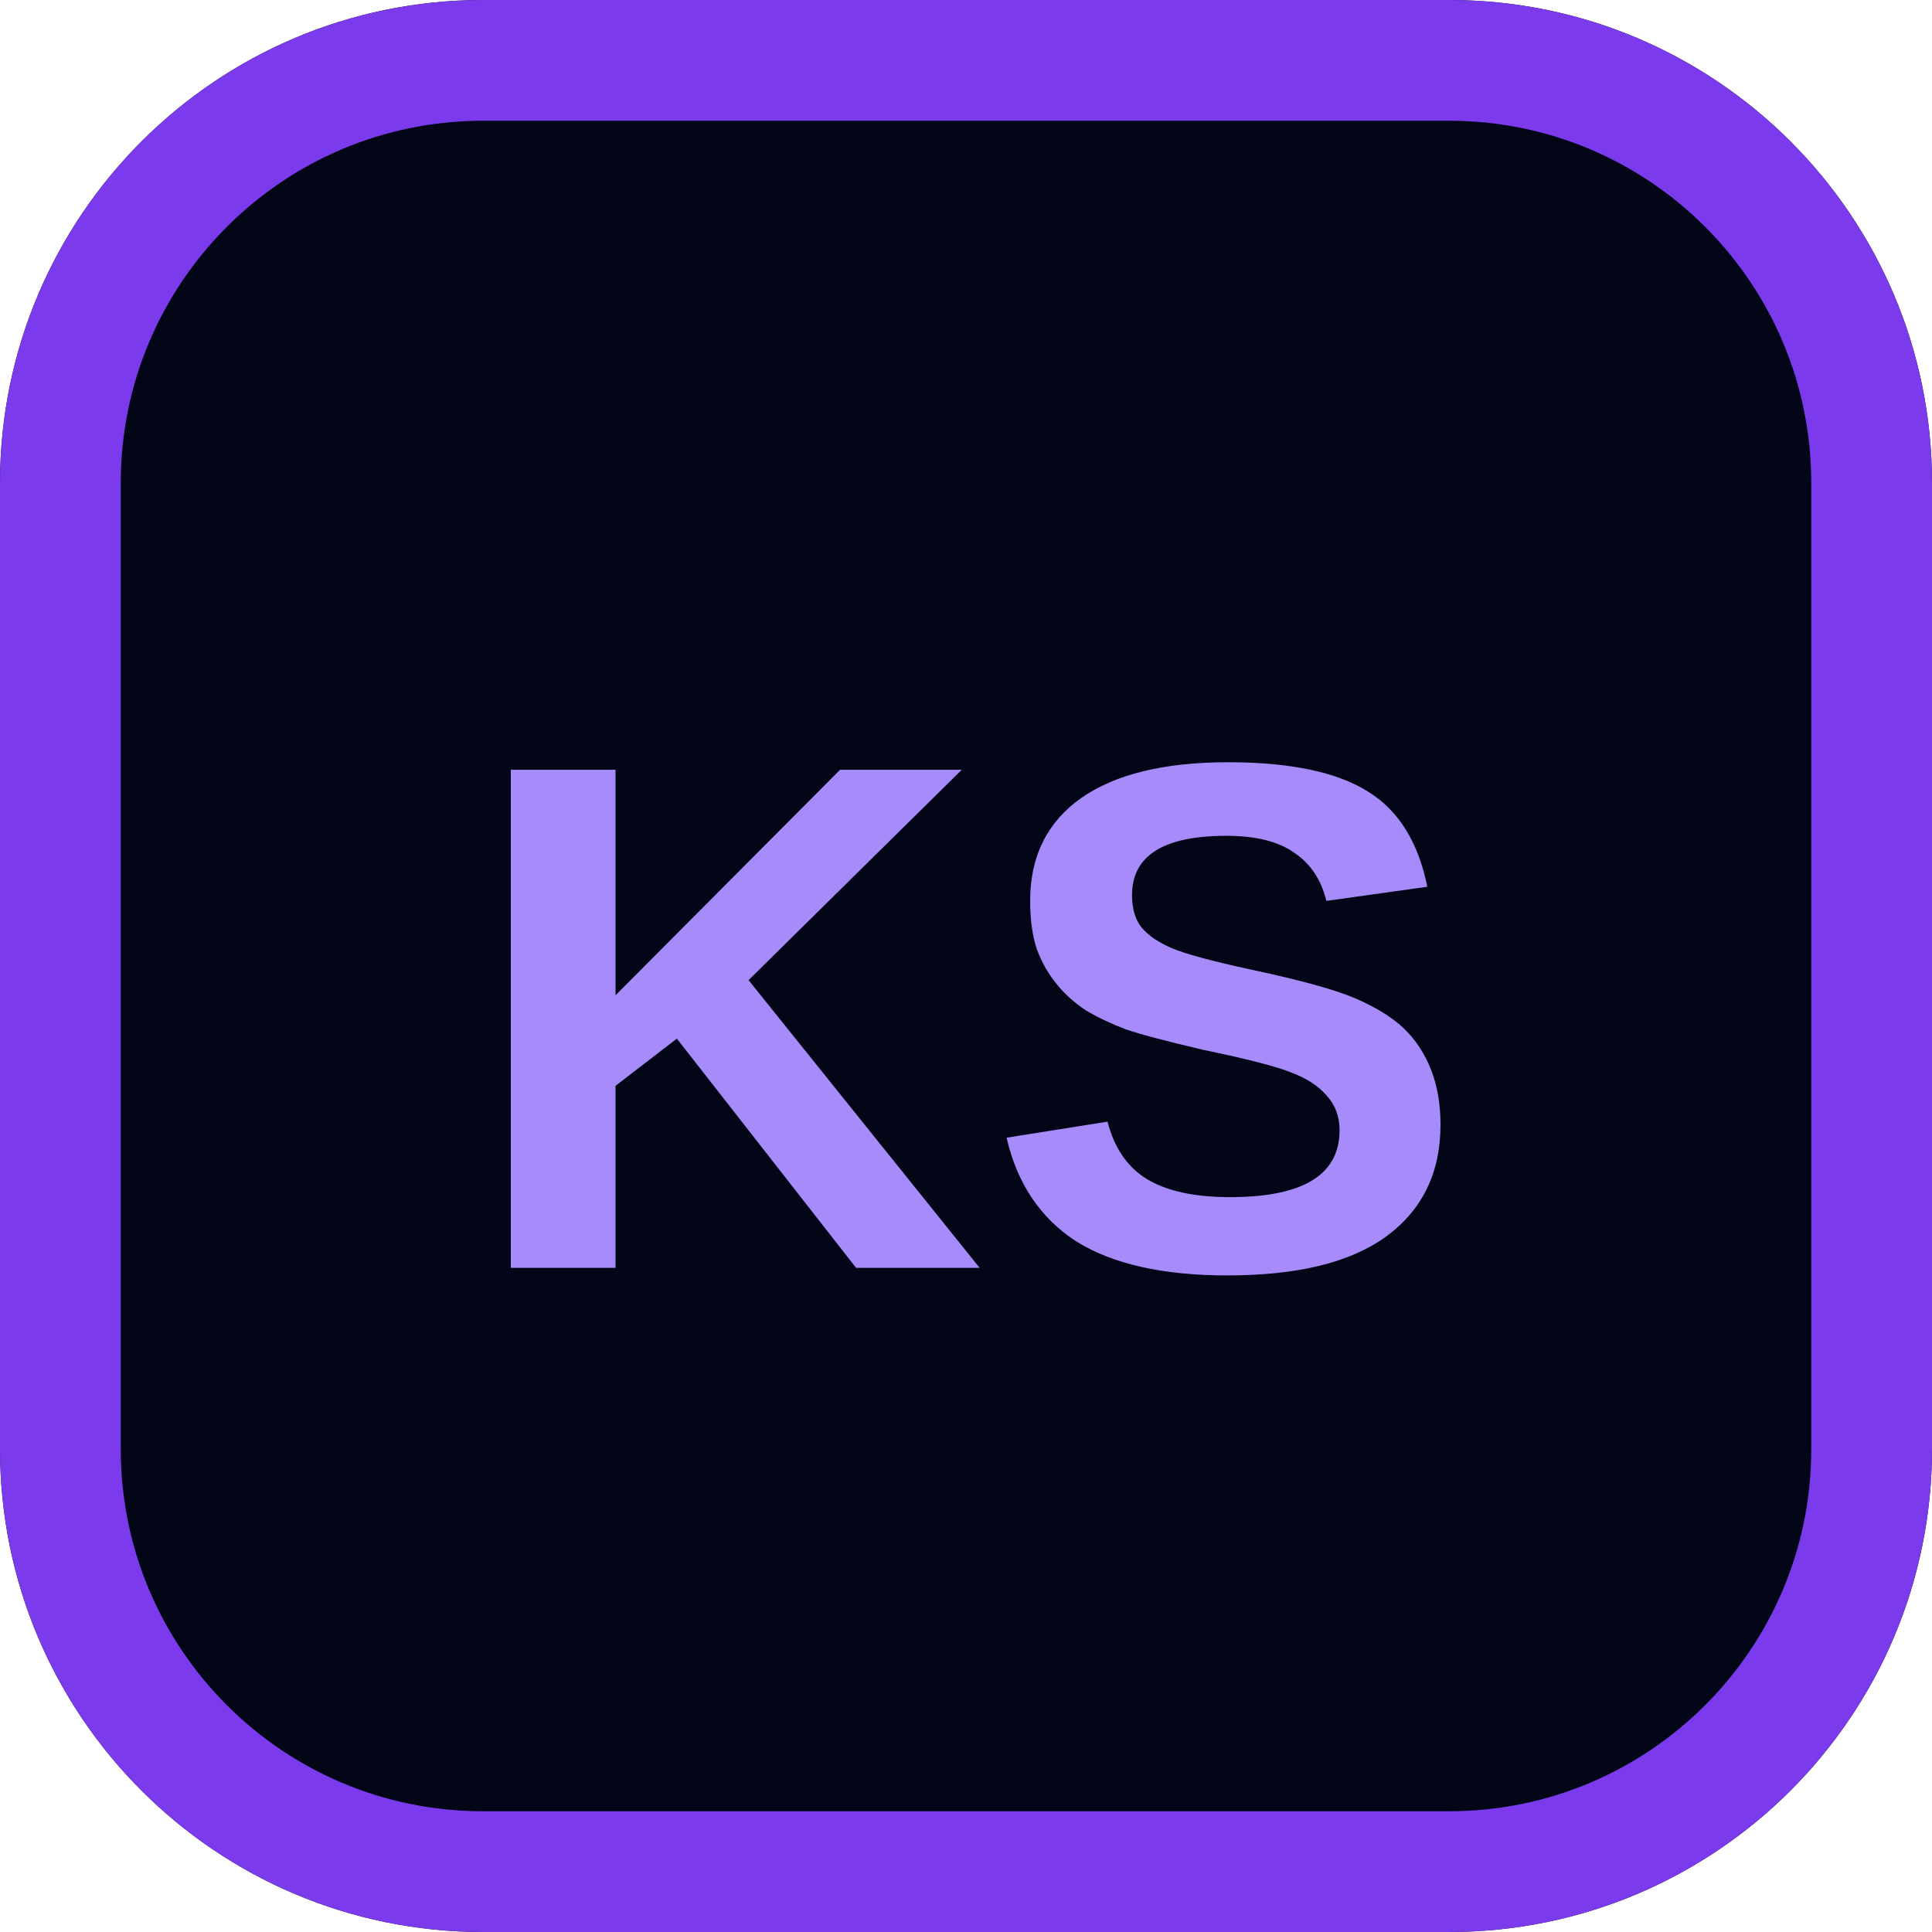
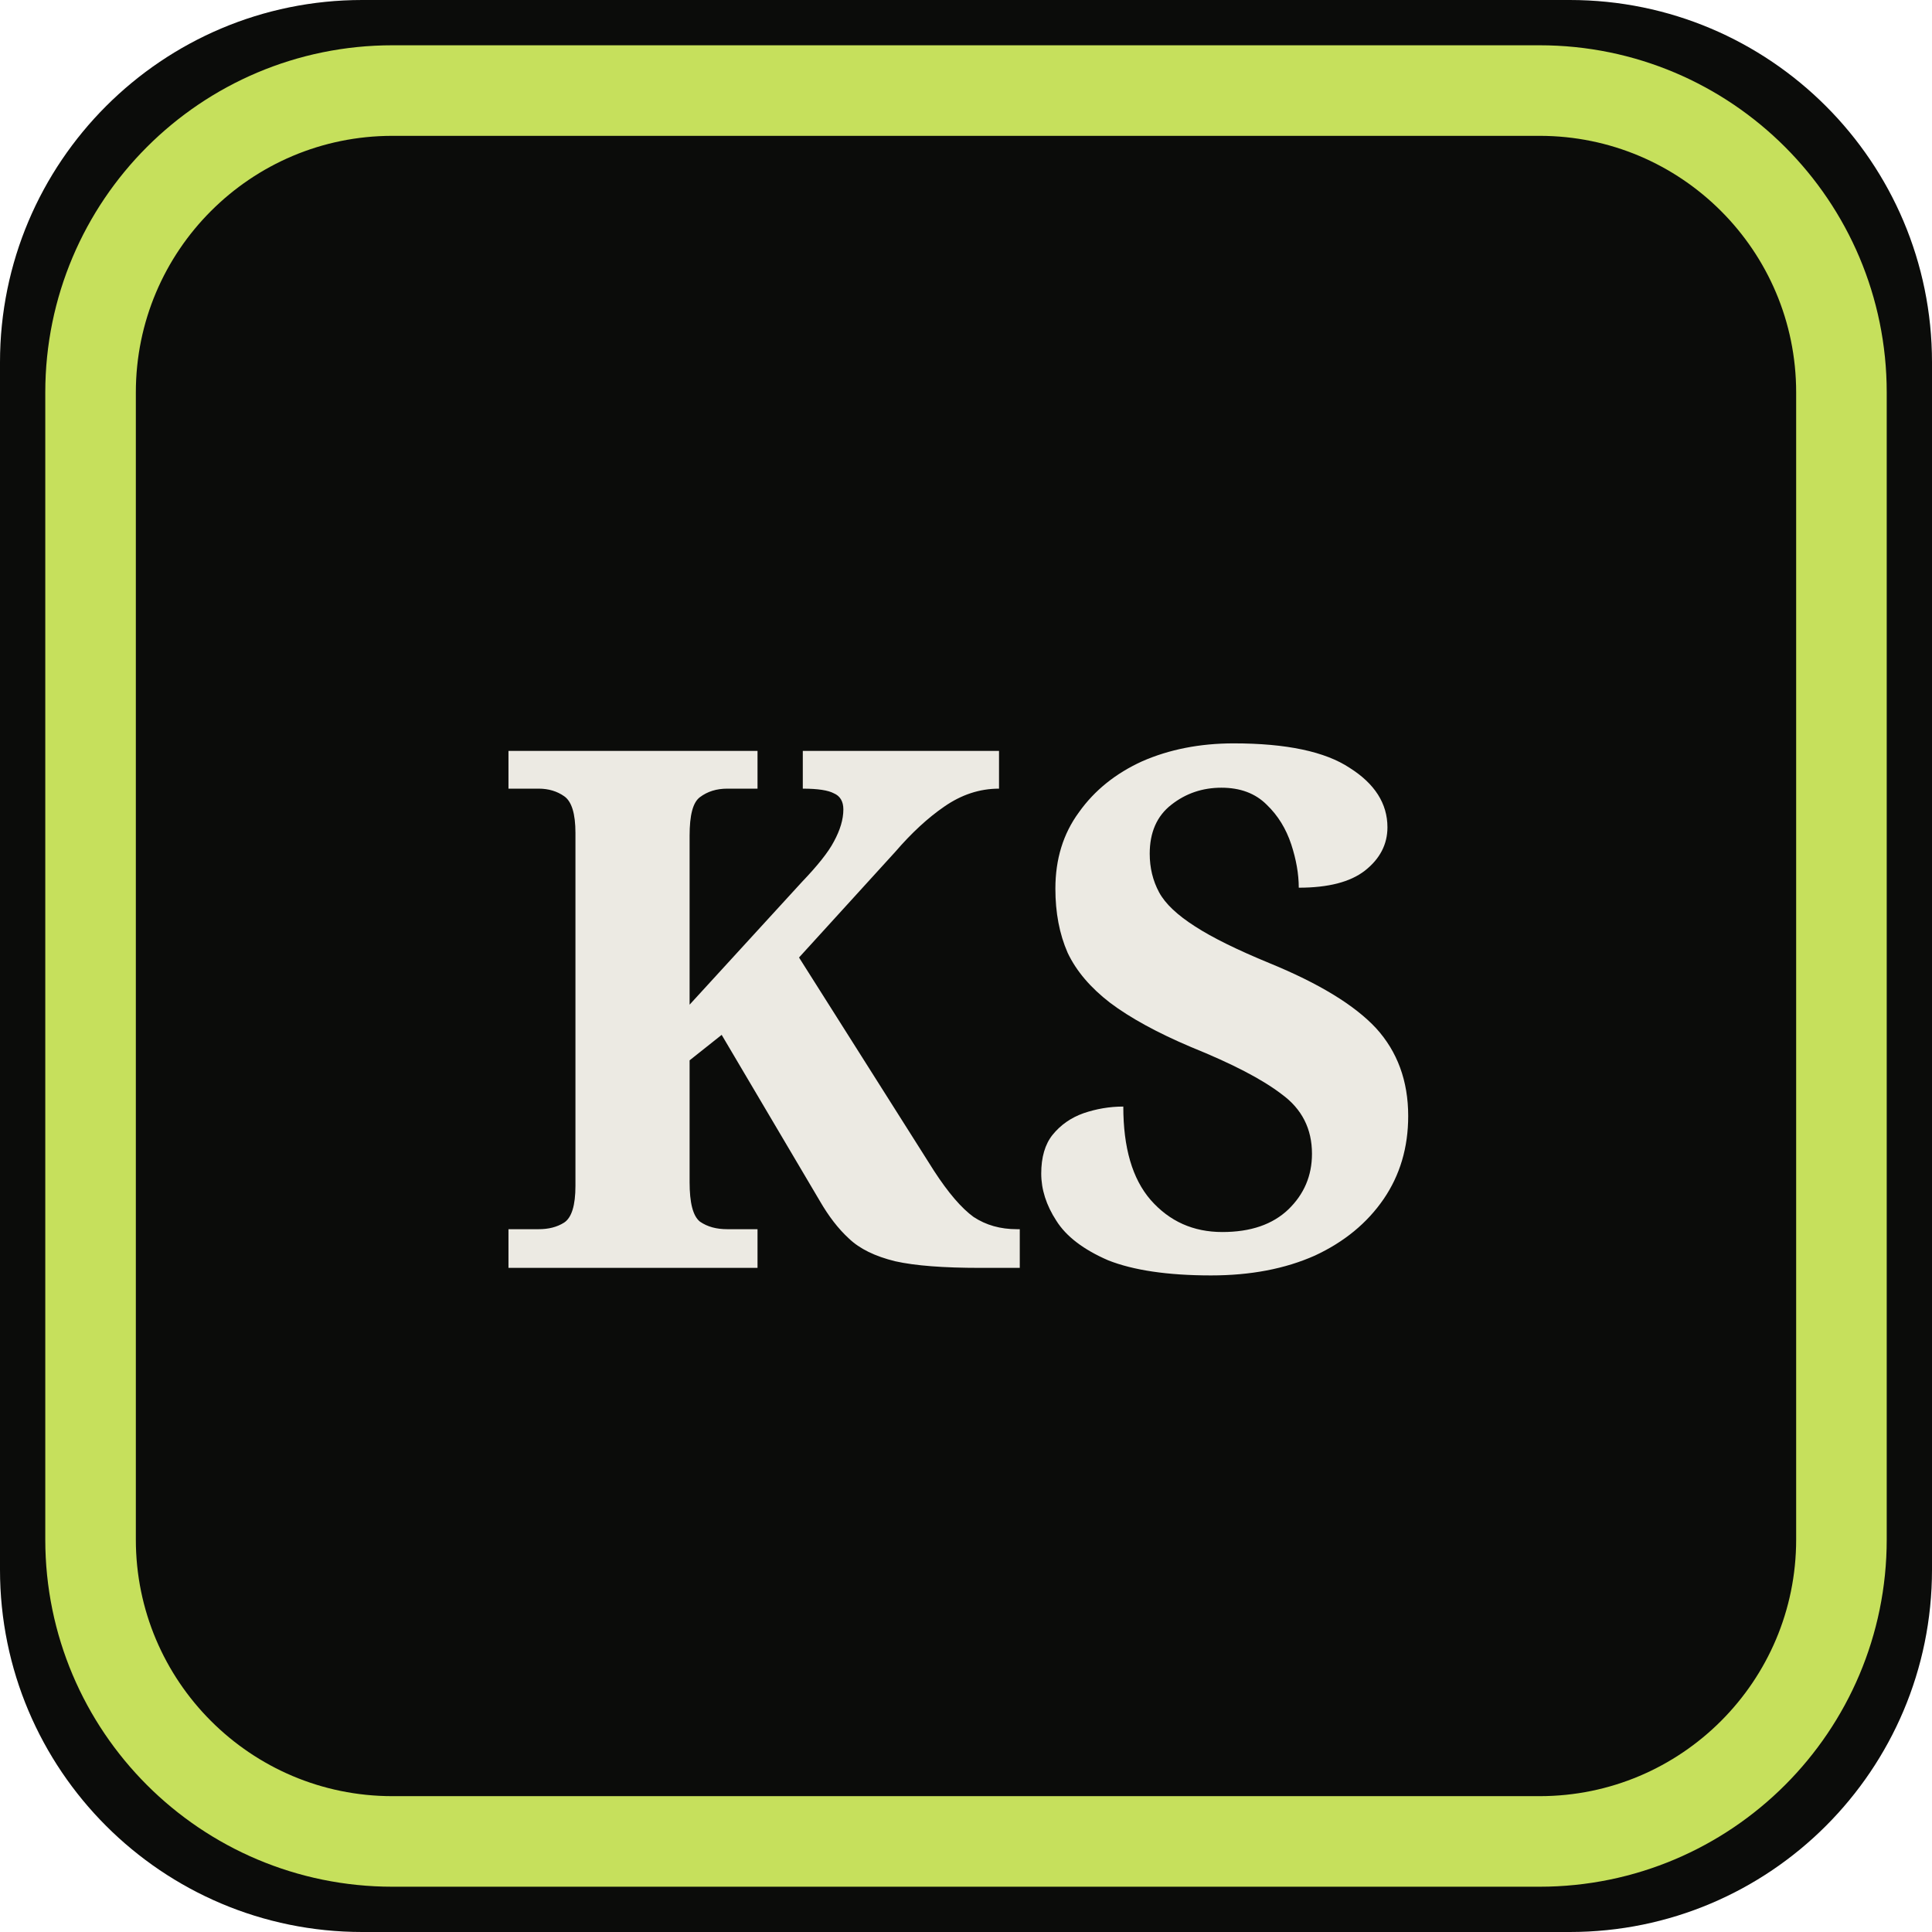
<svg xmlns="http://www.w3.org/2000/svg" viewBox="0 0 32 32" fill="none">
-   <rect width="32" height="32" rx="8" fill="#020617" />
-   <rect x="1" y="1" width="30" height="30" rx="7" stroke="#7c3aed" stroke-width="2" />
-   <text x="16" y="21" text-anchor="middle" font-family="Arial, sans-serif" font-size="12" font-weight="700" fill="#a78bfa">KS</text>
+   <rect width="32" height="32" rx="6" fill="#0b0c0a" />
+   <rect x="1.5" y="1.5" width="29" height="29" rx="5" stroke="#c6e05c" stroke-width="1.5" />
+   <text x="16" y="21" text-anchor="middle" font-family="Georgia, serif" font-size="12" font-weight="700" fill="#eceae3">KS</text>
</svg>
